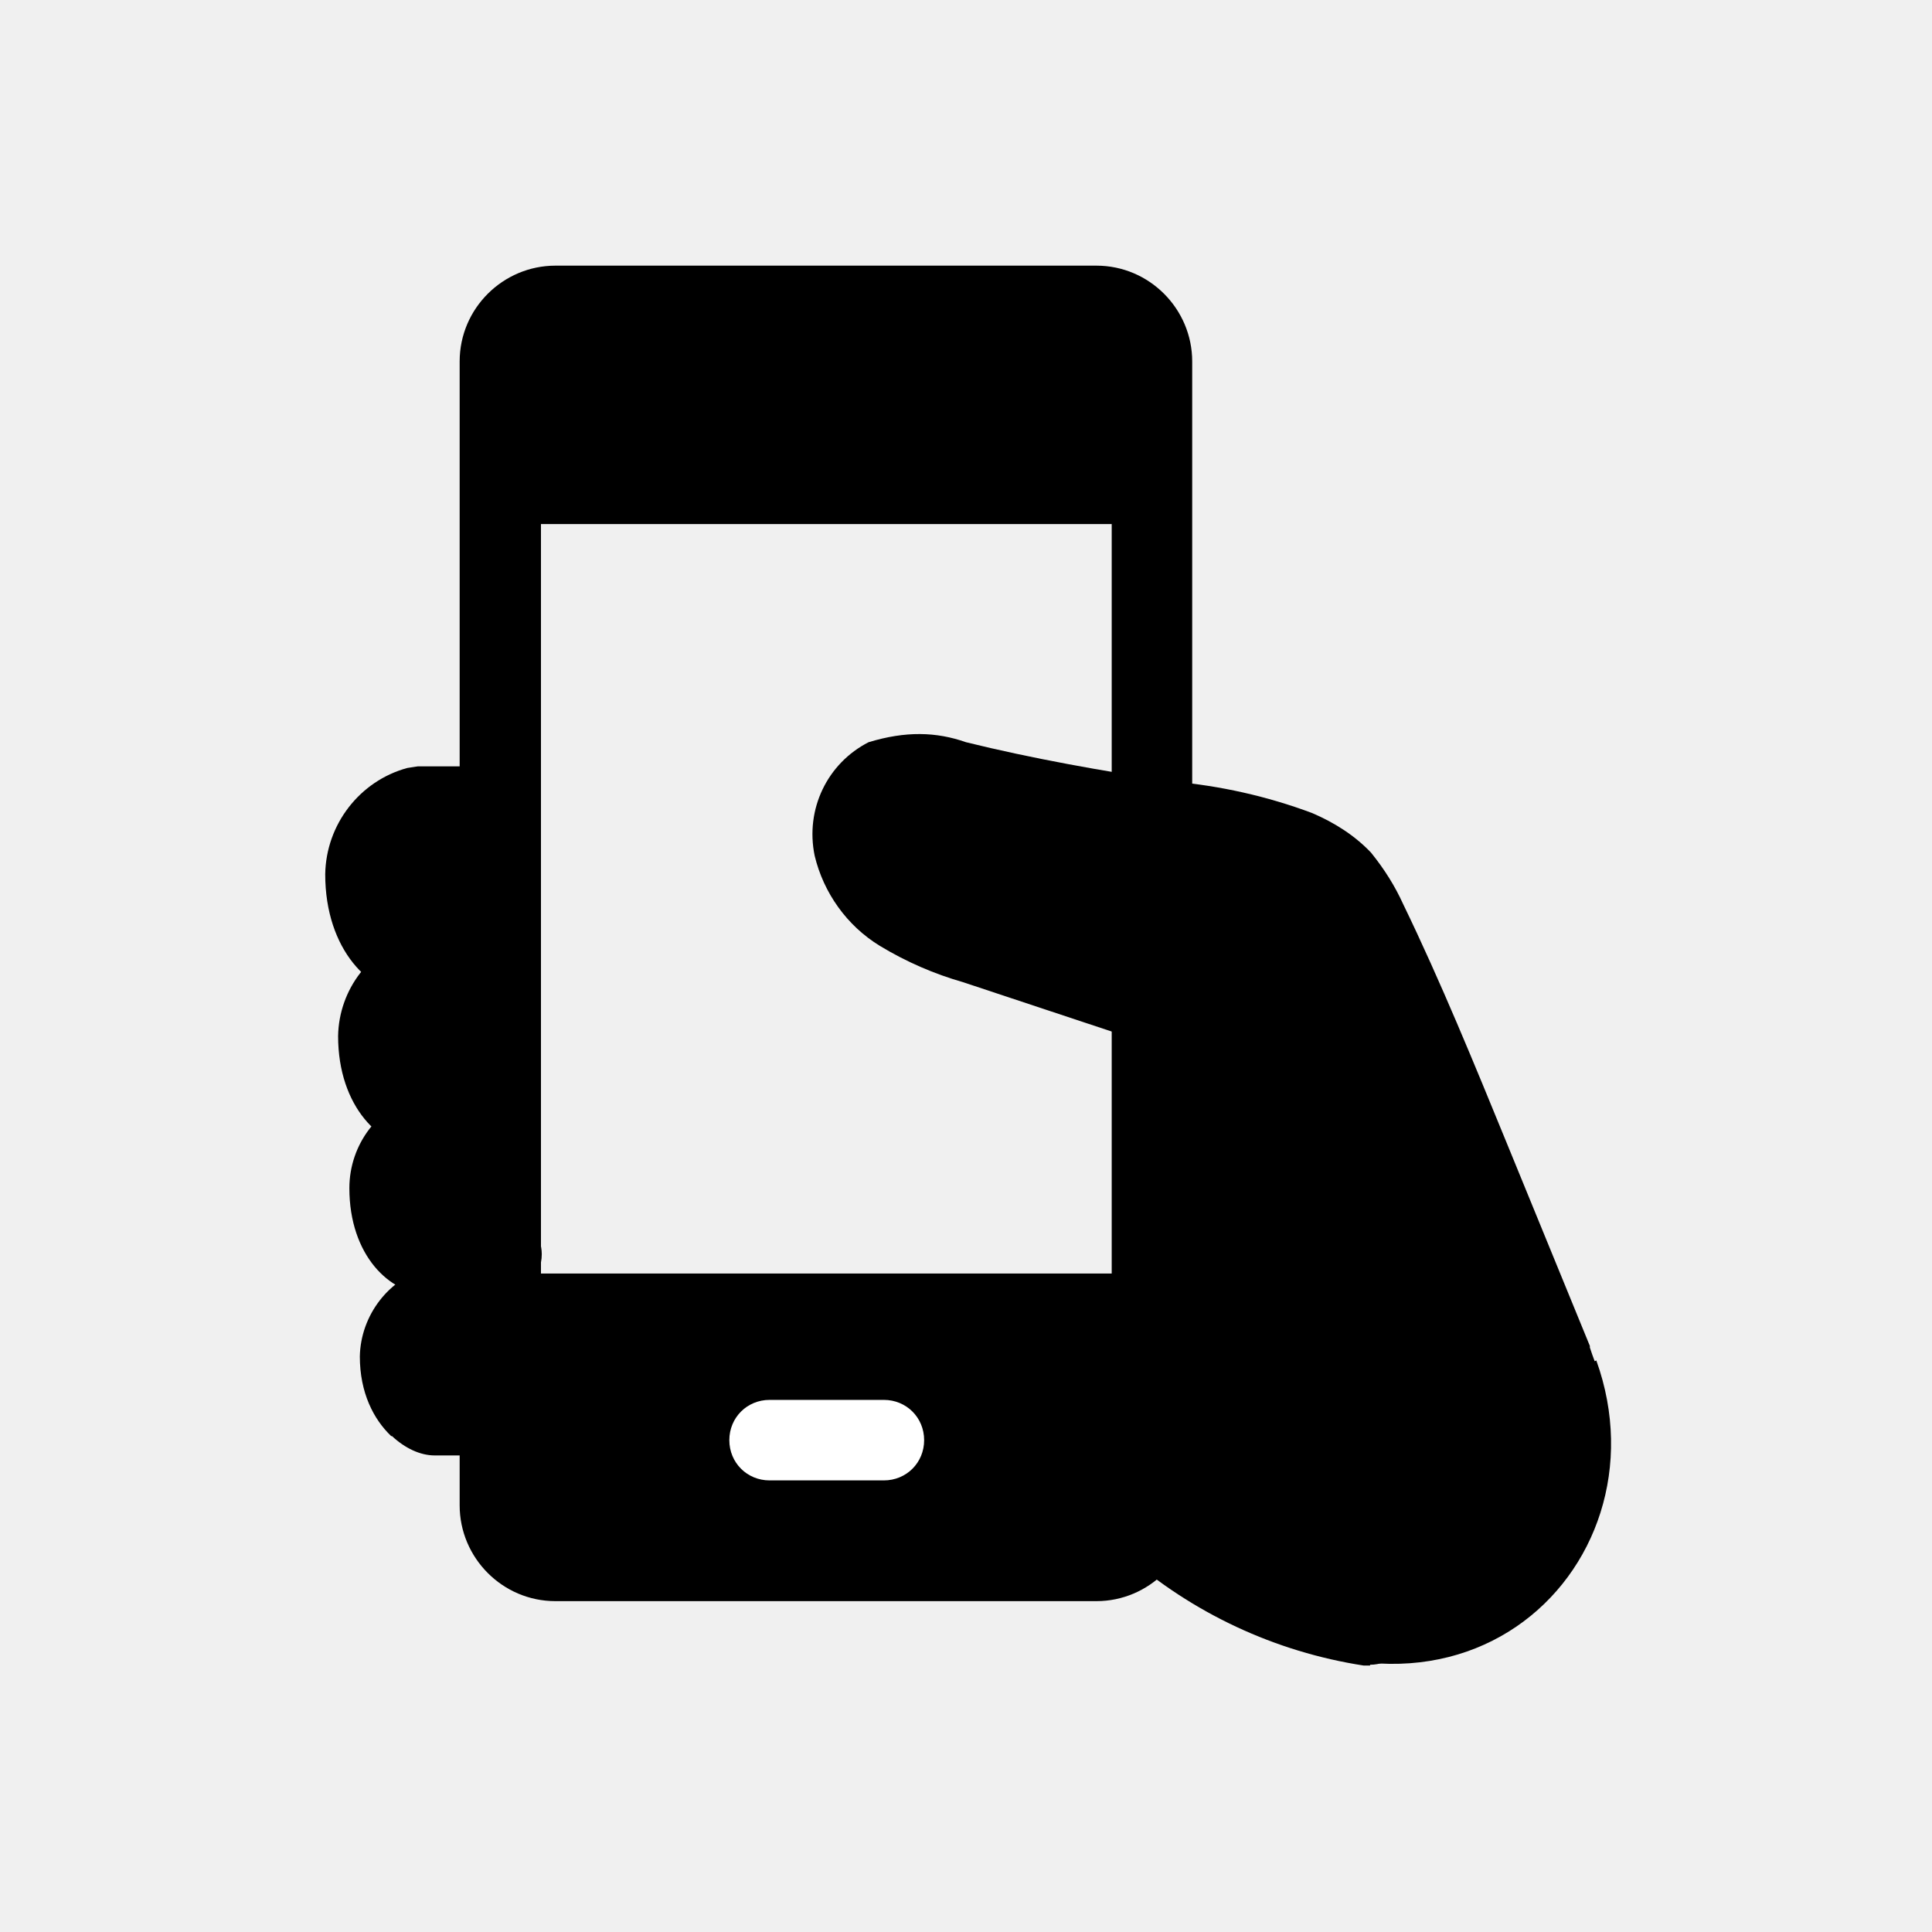
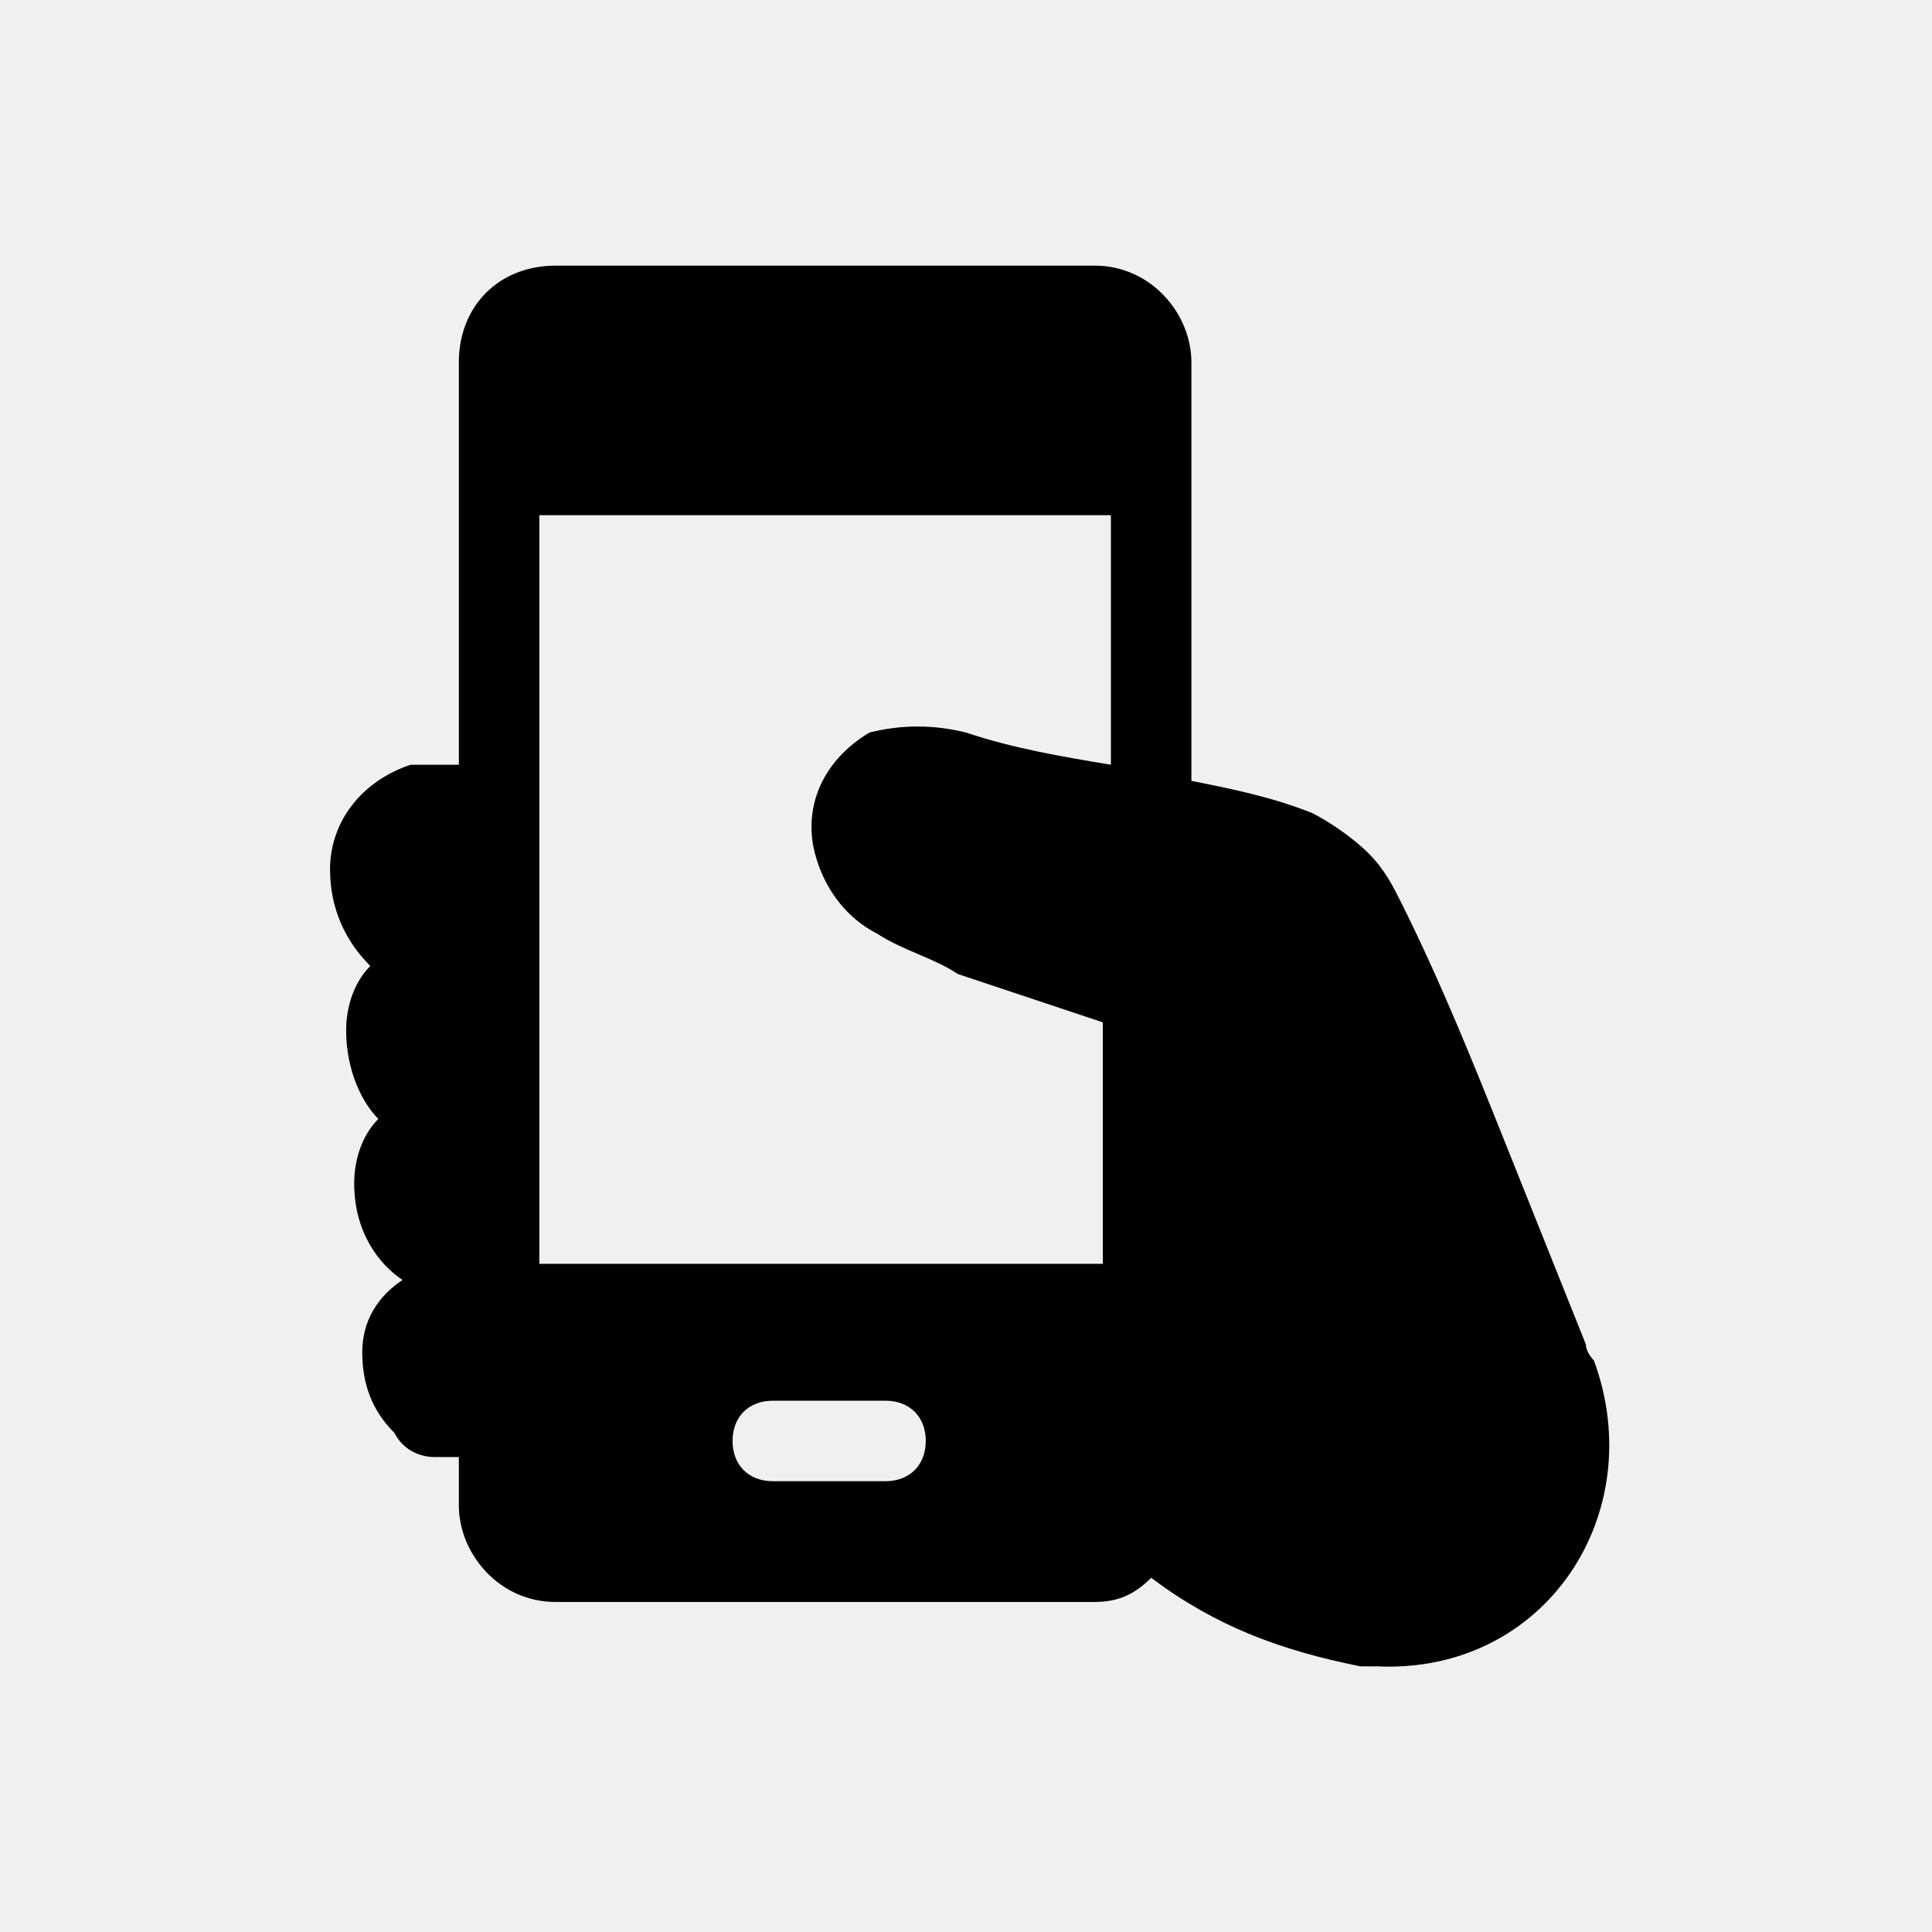
- <svg xmlns="http://www.w3.org/2000/svg" id="Info" width="24" height="24" viewBox="0 0 24 24">
-   <defs>
-     <style>
-       .cls-1 {
-         fill: #fff;
-       }
- 
-       .cls-2 {
-         fill: none;
-       }
-     </style>
-   </defs>
-   <path d="M19.81,16.91c-.02-.05-.04-.11-.06-.17,0,0,0-.02,0-.02l-1.02-2.49c-.41-1-.83-2.03-1.3-3-.1-.22-.23-.43-.4-.64-.2-.21-.45-.37-.73-.49-.56-.21-1.15-.34-1.72-.39-.88-.13-1.77-.29-2.58-.49-.37-.13-.75-.14-1.21,0-.51,.26-.79,.83-.67,1.41,.11,.46,.4,.87,.81,1.12,.33,.2,.68,.35,1.03,.45l2.47,.82c.04,.31,.1,.61,.18,.91-.4,1.84-.89,4.94,.08,5.7,3.26,2.57,6.08-.12,5.14-2.73Z" />
-   <g id="Path_5215" data-name="Path 5215">
-     <path d="M17.02,20.69s-.05,0-.08,0c-1.1-.17-2.13-.65-2.97-1.39-.21-.18-.23-.5-.05-.71,.18-.21,.5-.23,.71-.05,.7,.61,1.55,1.01,2.46,1.15,.27,.04,.46,.3,.42,.57-.04,.25-.25,.42-.49,.42Z" />
-   </g>
-   <g id="Rectangle_4405" data-name="Rectangle 4405">
-     <rect class="cls-2" x="4.01" y="3.27" width="15.8" height="17.45" />
-   </g>
-   <path d="M14.31,10.69c.28,0,.5-.22,.5-.5V4.49c0-.65-.53-1.19-1.19-1.19H6.9c-.65,0-1.19,.53-1.19,1.19v14.21c0,.65,.53,1.19,1.19,1.19h6.72c.65,0,1.19-.53,1.19-1.19v-6.23c0-.28-.22-.5-.5-.5s-.5,.22-.5,.5v3.35H6.72V6.51h7.09v3.67c0,.28,.22,.5,.5,.5ZM6.72,5.51h0s7.09,0,7.09,0h0s-7.09,0-7.09,0Z" />
-   <g id="Line_365" data-name="Line 365">
-     <path class="cls-1" d="M10.98,18.39h-1.42c-.28,0-.5-.22-.5-.5s.22-.5,.5-.5h1.42c.28,0,.5,.22,.5,.5s-.22,.5-.5,.5Z" />
-   </g>
-   <path d="M6.22,11.36v-.84c.28,0,.5-.22,.5-.5s-.22-.5-.5-.5h-1.03l-.13,.02c-.59,.16-1.01,.7-1.02,1.32,0,.94,.56,1.5,1.09,1.5h1.09c.28,0,.5-.22,.5-.5s-.22-.5-.5-.5Z" />
-   <path d="M6.41,13.3v-.73c.18-.07,.31-.25,.31-.46,0-.28-.22-.5-.5-.5h-.93l-.13,.02c-.56,.15-.95,.66-.96,1.24,0,.88,.53,1.4,1.04,1.4h.98c.28,0,.5-.22,.5-.5,0-.21-.13-.39-.31-.46Z" />
-   <path d="M6.34,15.11v-.56c.22-.05,.38-.24,.38-.48,0-.28-.22-.5-.5-.5h-.85l-.13,.02c-.53,.14-.9,.62-.9,1.17,0,.83,.5,1.32,.99,1.32h.9c.28,0,.5-.22,.5-.5,0-.23-.16-.42-.38-.48Z" />
-   <path d="M6.22,17.09h-.16v-.36h.16c.28,0,.5-.22,.5-.5s-.22-.5-.5-.5h-.77l-.13,.02c-.49,.13-.84,.59-.85,1.1,0,.45,.17,.78,.39,.99h0s.01,0,.01,0c.16,.15,.35,.24,.53,.24h.81c.28,0,.5-.22,.5-.5s-.22-.5-.5-.5Z" />
+ <svg xmlns="http://www.w3.org/2000/svg" version="1.1" id="Layer_1" x="0px" y="0px" viewBox="0 0 24 24" width="24" height="24" style="enable-background:new 0 0 24 24;" xml:space="preserve">
+   <path d="M19.8,16.9L19.8,16.9c0,0-0.1-0.1-0.1-0.2v0l-1-2.5c-0.4-1-0.8-2-1.3-3c-0.1-0.2-0.2-0.4-0.4-0.6c-0.2-0.2-0.5-0.4-0.7-0.5  c-0.5-0.2-1-0.3-1.5-0.4V4.5c0-0.6-0.5-1.2-1.2-1.2H6.9c-0.7,0-1.2,0.5-1.2,1.2v5H5.2l-0.1,0c-0.6,0.2-1,0.7-1,1.3  c0,0.5,0.2,0.9,0.5,1.2c-0.2,0.2-0.3,0.5-0.3,0.8c0,0.5,0.2,0.9,0.4,1.1c-0.2,0.2-0.3,0.5-0.3,0.8c0,0.6,0.3,1,0.6,1.2  c-0.3,0.2-0.5,0.5-0.5,0.9c0,0.5,0.2,0.8,0.4,1c0.2,0.2,0,0,0,0C5,18,5.2,18.1,5.4,18.1h0.3v0.6c0,0.6,0.5,1.2,1.2,1.2h6.7  c0.3,0,0.5-0.1,0.7-0.3c0.8,0.6,1.6,0.9,2.6,1.1H17v0c0,0,0.1,0,0.1,0C19.2,20.8,20.5,18.8,19.8,16.9z M11,18.4H9.6  c-0.3,0-0.5-0.2-0.5-0.5c0-0.3,0.2-0.5,0.5-0.5H11c0.3,0,0.5,0.2,0.5,0.5C11.5,18.2,11.3,18.4,11,18.4z M6.7,15.8v-0.2  c0,0,0,0,0-0.1c0,0,0,0,0-0.1v-9h7.1v3.1c-0.6-0.1-1.2-0.2-1.8-0.4c-0.4-0.1-0.8-0.1-1.2,0c-0.5,0.3-0.8,0.8-0.7,1.4  c0.1,0.5,0.4,0.9,0.8,1.1c0.3,0.2,0.7,0.3,1,0.5l1.8,0.6v3H6.7z" />
</svg>
